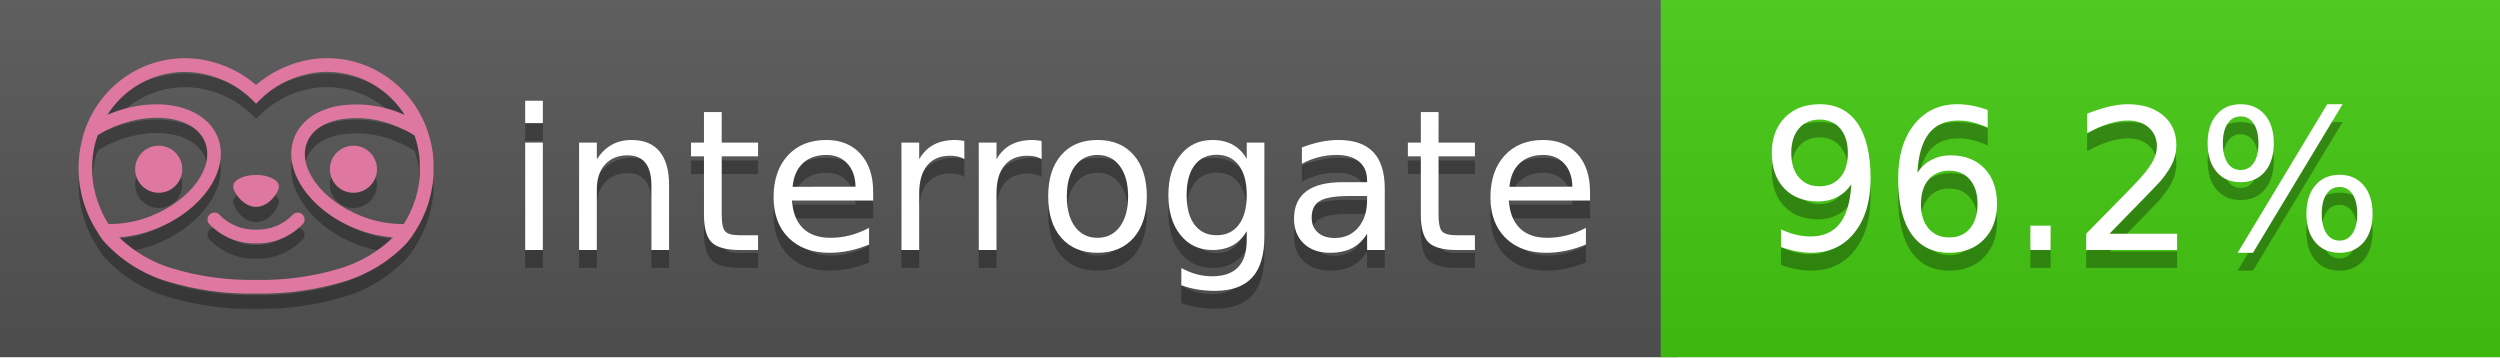
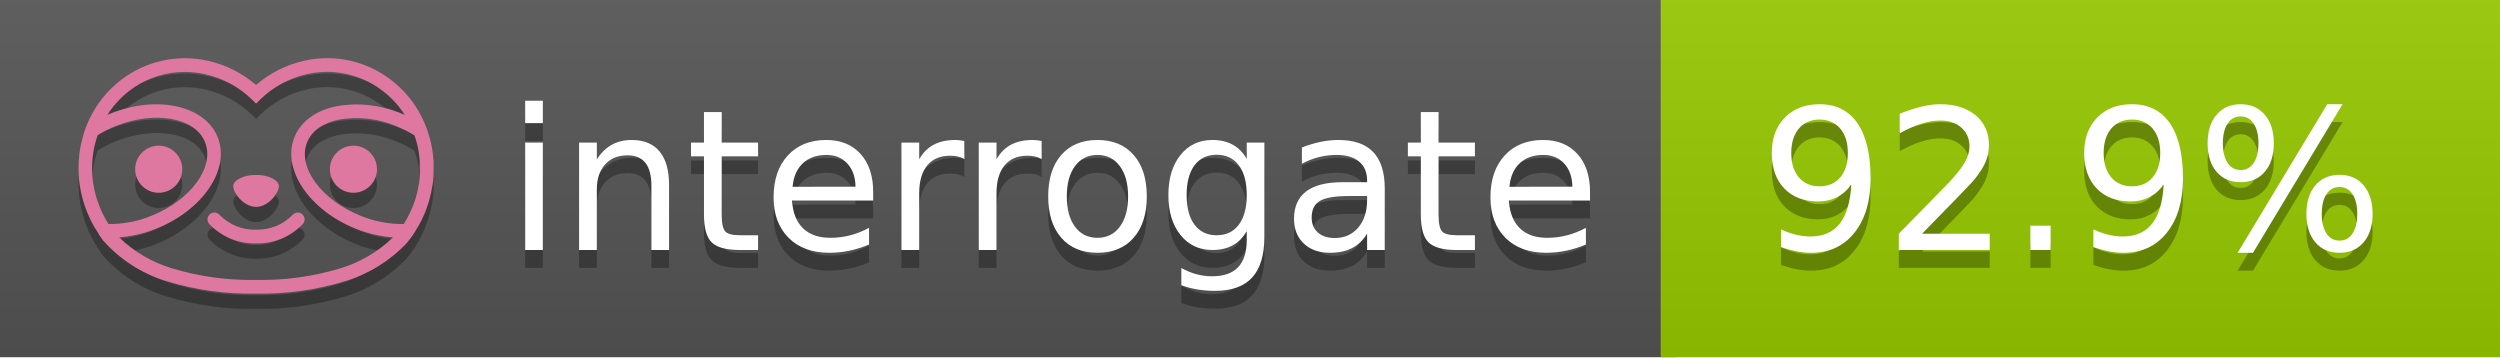
<svg xmlns="http://www.w3.org/2000/svg" width="140" height="20" viewBox="0 0 140 20" version="1.1" xml:space="preserve" style="fill-rule:evenodd;clip-rule:evenodd;stroke-linejoin:round;stroke-miterlimit:2;">
  <g transform="matrix(1,0,0,1,22,0)">
    <g id="backgrounds" transform="matrix(1.32789,0,0,1,-22.3892,0)">
      <rect x="0" y="0" width="71" height="20" style="fill:rgb(85,85,85);" />
    </g>
-     <rect x="71" y="0" width="47" height="20" data-interrogate="color" style="fill:#4c1" />
+     <rect x="71" y="0" width="47" height="20" data-interrogate="color" style="fill:#97CA00" />
    <g transform="matrix(1.19746,0,0,1,-22.3744,-4.85723e-16)">
      <rect x="0" y="0" width="118" height="20" style="fill:url(#_Linear1);" />
    </g>
  </g>
  <g fill="#fff" text-anchor="middle" font-family="DejaVu Sans,Verdana,Geneva,sans-serif" font-size="110">
    <text x="590" y="150" fill="#010101" fill-opacity=".3" transform="scale(.1)" textLength="610">interrogate</text>
    <text x="590" y="140" transform="scale(.1)" textLength="610">interrogate</text>
-     <text x="1160" y="150" fill="#010101" fill-opacity=".3" transform="scale(.1)" textLength="370" data-interrogate="result">96.2%</text>
-     <text x="1160" y="140" transform="scale(.1)" textLength="370" data-interrogate="result">96.2%</text>
+     <text x="1160" y="150" fill="#010101" fill-opacity=".3" transform="scale(.1)" textLength="370" data-interrogate="result">92.9%</text>
+     <text x="1160" y="140" transform="scale(.1)" textLength="370" data-interrogate="result">92.9%</text>
  </g>
  <g id="logo-shadow" transform="matrix(0.854876,0,0,0.854876,-6.73514,1.732)">
    <g transform="matrix(0.299012,0,0,0.299012,9.70229,-6.68582)">
      <path d="M50,64.25C52.76,64.25 55,61.13 55,59.75C55,58.37 52.76,57.25 50,57.25C47.24,57.25 45,58.37 45,59.75C45,61.13 47.24,64.25 50,64.25Z" style="fill:rgb(1,1,1);fill-opacity:0.3;fill-rule:nonzero;" />
    </g>
    <g transform="matrix(0.299012,0,0,0.299012,9.70229,-6.68582)">
      <path d="M88,49.05C86.506,43.475 83.018,38.638 78.2,35.46C72.969,32.002 66.539,30.844 60.43,32.26C56.576,33.145 52.995,34.958 50,37.54C46.998,34.958 43.411,33.149 39.55,32.27C33.441,30.853 27.011,32.011 21.78,35.47C16.97,38.652 13.489,43.489 12,49.06L12,49.13C11.82,49.79 11.66,50.46 11.53,51.13C11.146,53.207 11.021,55.323 11.16,57.43C11.16,58.03 11.26,58.63 11.34,59.23C11.34,59.51 11.43,59.79 11.48,60.07C11.53,60.35 11.58,60.68 11.64,60.98C11.7,61.28 11.8,61.69 11.89,62.05C11.98,62.41 11.99,62.47 12.05,62.68C12.16,63.07 12.28,63.46 12.41,63.84L12.58,64.34C12.72,64.74 12.88,65.14 13.04,65.53L13.23,65.98C13.403,66.373 13.583,66.767 13.77,67.16L13.99,67.59C14.19,67.97 14.39,68.35 14.61,68.73L14.87,69.15C15.1,69.52 15.33,69.89 15.58,70.26L15.58,70.32L15.99,70.93C16.14,71.14 16.29,71.36 16.45,71.57C20.206,75.83 25.086,78.95 30.53,80.57C36.839,82.48 43.41,83.385 50,83.25C56.599,83.374 63.177,82.456 69.49,80.53C74.644,78.978 79.303,76.102 83,72.19C83.34,71.78 83.65,71.35 84,70.92L84.18,70.66L84.33,70.44L84.41,70.32C84.55,70.12 84.67,69.9 84.81,69.7C85.07,69.3 85.32,68.89 85.55,68.48C85.78,68.07 86.02,67.65 86.23,67.22C86.31,67.05 86.39,66.88 86.47,66.7C86.67,66.28 86.85,65.87 87.03,65.44L87.23,64.92C87.397,64.487 87.55,64.05 87.69,63.61L87.85,63.09C87.98,62.64 88.1,62.19 88.21,61.74C88.21,61.57 88.3,61.39 88.33,61.22C88.43,60.75 88.52,60.22 88.6,59.79C88.6,59.64 88.66,59.49 88.68,59.33C88.77,58.71 88.84,58.08 88.88,57.45L88.88,54.17C88.817,53.164 88.693,52.162 88.51,51.17C88.38,50.5 88.23,49.84 88.05,49.17L88,49.05ZM85.89,56.44L85.89,57.23C85.89,57.78 85.79,58.32 85.72,58.86C85.72,59.01 85.72,59.15 85.65,59.3C85.59,59.7 85.51,60.11 85.43,60.51L85.32,60.99C85.23,61.38 85.12,61.77 85.01,62.16C85.01,62.31 84.93,62.46 84.88,62.6C84.74,63.04 84.59,63.47 84.42,63.9L84.27,64.28C84.1,64.71 83.91,65.14 83.71,65.56C83.51,65.98 83.43,66.12 83.28,66.4L83.01,66.91C82.83,67.223 82.643,67.537 82.45,67.85L82.35,68.01C79.121,68.047 75.918,67.434 72.93,66.21C64.27,62.74 59,55.52 61.18,50.11C62.18,47.6 64.7,45.82 68.26,45.11C72.489,44.395 76.835,44.908 80.78,46.59C82.141,47.144 83.453,47.813 84.7,48.59C84.76,48.76 84.82,48.93 84.88,49.1C84.94,49.27 85.05,49.63 85.12,49.9C85.28,50.5 85.44,51.1 85.55,51.73C85.691,52.507 85.792,53.292 85.85,54.08L85.85,55.89C85.85,56.12 85.91,56.25 85.91,56.45L85.89,56.44ZM17.66,68C16.668,66.435 15.869,64.756 15.28,63L15.17,62.68C15.06,62.35 14.96,62.01 14.87,61.68C14.823,61.493 14.777,61.31 14.73,61.13C14.66,60.84 14.59,60.55 14.53,60.27C14.47,59.99 14.43,59.72 14.38,59.44C14.33,59.16 14.3,59 14.27,58.78C14.2,58.27 14.15,57.78 14.11,57.23L14.11,57.03C14.008,55.236 14.122,53.437 14.45,51.67C14.56,51.06 14.71,50.46 14.88,49.87C14.96,49.59 15.04,49.32 15.13,49.05C15.22,48.78 15.24,48.72 15.3,48.55C16.548,47.774 17.859,47.105 19.22,46.55C27.86,43.09 36.65,44.67 38.82,50.08C40.99,55.49 35.73,62.74 27.09,66.2C24.101,67.431 20.893,68.043 17.66,68ZM68.57,77.68C62.554,79.508 56.287,80.376 50,80.25C43.737,80.37 37.495,79.506 31.5,77.69C27.185,76.38 23.243,74.062 20,70.93C22.815,70.706 25.58,70.055 28.2,69C38.37,64.92 44.39,56 41.6,49C38.81,42 28.27,39.72 18.1,43.8L17.43,44.09C18.973,41.648 21.019,39.561 23.43,37.97C26.671,35.824 30.473,34.68 34.36,34.68C35.884,34.681 37.404,34.852 38.89,35.19C42.694,36.049 46.191,37.935 49,40.64L50,41.64L51,40.64C53.797,37.937 57.279,36.049 61.07,35.18C66.402,33.947 72.014,34.968 76.57,38C78.98,39.588 81.026,41.671 82.57,44.11L81.9,43.82C77.409,41.921 72.464,41.355 67.66,42.19C63.08,43.12 59.79,45.54 58.39,49.02C55.6,55.97 61.62,64.94 71.79,69.02C74.414,70.07 77.182,70.714 80,70.93C76.776,74.05 72.859,76.363 68.57,77.68Z" style="fill:rgb(1,1,1);fill-opacity:0.3;fill-rule:nonzero;" />
    </g>
    <g transform="matrix(0.299012,0,0,0.299012,9.70229,-6.68582)">
      <circle cx="71.33" cy="56" r="5.16" style="fill:rgb(1,1,1);fill-opacity:0.3;" />
    </g>
    <g transform="matrix(0.299012,0,0,0.299012,9.70229,-6.68582)">
      <circle cx="28.67" cy="56" r="5.16" style="fill:rgb(1,1,1);fill-opacity:0.3;" />
    </g>
    <g transform="matrix(0.299012,0,0,0.299012,9.70229,-6.68582)">
      <path d="M58,66C55.912,68.161 53.003,69.339 50,69.24C46.997,69.339 44.088,68.161 42,66C41.714,65.677 41.302,65.491 40.87,65.491C40.042,65.491 39.361,66.172 39.361,67C39.361,67.368 39.496,67.724 39.74,68C42.403,70.804 46.134,72.35 50,72.25C53.862,72.347 57.59,70.802 60.25,68C60.495,67.725 60.63,67.369 60.63,67C60.63,66.174 59.951,65.495 59.125,65.495C58.695,65.495 58.285,65.679 58,66Z" style="fill:rgb(1,1,1);fill-opacity:0.3;fill-rule:nonzero;" />
    </g>
  </g>
  <g id="logo-pink" transform="matrix(0.854876,0,0,0.854876,-6.73514,0.877124)">
    <g transform="matrix(0.299012,0,0,0.299012,9.70229,-6.68582)">
      <path d="M50,64.25C52.76,64.25 55,61.13 55,59.75C55,58.37 52.76,57.25 50,57.25C47.24,57.25 45,58.37 45,59.75C45,61.13 47.24,64.25 50,64.25Z" style="fill:rgb(222,120,160);fill-rule:nonzero;" />
    </g>
    <g transform="matrix(0.299012,0,0,0.299012,9.70229,-6.68582)">
      <path d="M88,49.05C86.506,43.475 83.018,38.638 78.2,35.46C72.969,32.002 66.539,30.844 60.43,32.26C56.576,33.145 52.995,34.958 50,37.54C46.998,34.958 43.411,33.149 39.55,32.27C33.441,30.853 27.011,32.011 21.78,35.47C16.97,38.652 13.489,43.489 12,49.06L12,49.13C11.82,49.79 11.66,50.46 11.53,51.13C11.146,53.207 11.021,55.323 11.16,57.43C11.16,58.03 11.26,58.63 11.34,59.23C11.34,59.51 11.43,59.79 11.48,60.07C11.53,60.35 11.58,60.68 11.64,60.98C11.7,61.28 11.8,61.69 11.89,62.05C11.98,62.41 11.99,62.47 12.05,62.68C12.16,63.07 12.28,63.46 12.41,63.84L12.58,64.34C12.72,64.74 12.88,65.14 13.04,65.53L13.23,65.98C13.403,66.373 13.583,66.767 13.77,67.16L13.99,67.59C14.19,67.97 14.39,68.35 14.61,68.73L14.87,69.15C15.1,69.52 15.33,69.89 15.58,70.26L15.58,70.32L15.99,70.93C16.14,71.14 16.29,71.36 16.45,71.57C20.206,75.83 25.086,78.95 30.53,80.57C36.839,82.48 43.41,83.385 50,83.25C56.599,83.374 63.177,82.456 69.49,80.53C74.644,78.978 79.303,76.102 83,72.19C83.34,71.78 83.65,71.35 84,70.92L84.18,70.66L84.33,70.44L84.41,70.32C84.55,70.12 84.67,69.9 84.81,69.7C85.07,69.3 85.32,68.89 85.55,68.48C85.78,68.07 86.02,67.65 86.23,67.22C86.31,67.05 86.39,66.88 86.47,66.7C86.67,66.28 86.85,65.87 87.03,65.44L87.23,64.92C87.397,64.487 87.55,64.05 87.69,63.61L87.85,63.09C87.98,62.64 88.1,62.19 88.21,61.74C88.21,61.57 88.3,61.39 88.33,61.22C88.43,60.75 88.52,60.22 88.6,59.79C88.6,59.64 88.66,59.49 88.68,59.33C88.77,58.71 88.84,58.08 88.88,57.45L88.88,54.17C88.817,53.164 88.693,52.162 88.51,51.17C88.38,50.5 88.23,49.84 88.05,49.17L88,49.05ZM85.89,56.44L85.89,57.23C85.89,57.78 85.79,58.32 85.72,58.86C85.72,59.01 85.72,59.15 85.65,59.3C85.59,59.7 85.51,60.11 85.43,60.51L85.32,60.99C85.23,61.38 85.12,61.77 85.01,62.16C85.01,62.31 84.93,62.46 84.88,62.6C84.74,63.04 84.59,63.47 84.42,63.9L84.27,64.28C84.1,64.71 83.91,65.14 83.71,65.56C83.51,65.98 83.43,66.12 83.28,66.4L83.01,66.91C82.83,67.223 82.643,67.537 82.45,67.85L82.35,68.01C79.121,68.047 75.918,67.434 72.93,66.21C64.27,62.74 59,55.52 61.18,50.11C62.18,47.6 64.7,45.82 68.26,45.11C72.489,44.395 76.835,44.908 80.78,46.59C82.141,47.144 83.453,47.813 84.7,48.59C84.76,48.76 84.82,48.93 84.88,49.1C84.94,49.27 85.05,49.63 85.12,49.9C85.28,50.5 85.44,51.1 85.55,51.73C85.691,52.507 85.792,53.292 85.85,54.08L85.85,55.89C85.85,56.12 85.91,56.25 85.91,56.45L85.89,56.44ZM17.66,68C16.668,66.435 15.869,64.756 15.28,63L15.17,62.68C15.06,62.35 14.96,62.01 14.87,61.68C14.823,61.493 14.777,61.31 14.73,61.13C14.66,60.84 14.59,60.55 14.53,60.27C14.47,59.99 14.43,59.72 14.38,59.44C14.33,59.16 14.3,59 14.27,58.78C14.2,58.27 14.15,57.78 14.11,57.23L14.11,57.03C14.008,55.236 14.122,53.437 14.45,51.67C14.56,51.06 14.71,50.46 14.88,49.87C14.96,49.59 15.04,49.32 15.13,49.05C15.22,48.78 15.24,48.72 15.3,48.55C16.548,47.774 17.859,47.105 19.22,46.55C27.86,43.09 36.65,44.67 38.82,50.08C40.99,55.49 35.73,62.74 27.09,66.2C24.101,67.431 20.893,68.043 17.66,68ZM68.57,77.68C62.554,79.508 56.287,80.376 50,80.25C43.737,80.37 37.495,79.506 31.5,77.69C27.185,76.38 23.243,74.062 20,70.93C22.815,70.706 25.58,70.055 28.2,69C38.37,64.92 44.39,56 41.6,49C38.81,42 28.27,39.72 18.1,43.8L17.43,44.09C18.973,41.648 21.019,39.561 23.43,37.97C26.671,35.824 30.473,34.68 34.36,34.68C35.884,34.681 37.404,34.852 38.89,35.19C42.694,36.049 46.191,37.935 49,40.64L50,41.64L51,40.64C53.797,37.937 57.279,36.049 61.07,35.18C66.402,33.947 72.014,34.968 76.57,38C78.98,39.588 81.026,41.671 82.57,44.11L81.9,43.82C77.409,41.921 72.464,41.355 67.66,42.19C63.08,43.12 59.79,45.54 58.39,49.02C55.6,55.97 61.62,64.94 71.79,69.02C74.414,70.07 77.182,70.714 80,70.93C76.776,74.05 72.859,76.363 68.57,77.68Z" style="fill:rgb(222,120,160);fill-rule:nonzero;" />
    </g>
    <g transform="matrix(0.299012,0,0,0.299012,9.70229,-6.68582)">
      <circle cx="71.33" cy="56" r="5.16" style="fill:rgb(222,120,160);" />
    </g>
    <g transform="matrix(0.299012,0,0,0.299012,9.70229,-6.68582)">
      <circle cx="28.67" cy="56" r="5.16" style="fill:rgb(222,120,160);" />
    </g>
    <g transform="matrix(0.299012,0,0,0.299012,9.70229,-6.68582)">
      <path d="M58,66C55.912,68.161 53.003,69.339 50,69.24C46.997,69.339 44.088,68.161 42,66C41.714,65.677 41.302,65.491 40.87,65.491C40.042,65.491 39.361,66.172 39.361,67C39.361,67.368 39.496,67.724 39.74,68C42.403,70.804 46.134,72.35 50,72.25C53.862,72.347 57.59,70.802 60.25,68C60.495,67.725 60.63,67.369 60.63,67C60.63,66.174 59.951,65.495 59.125,65.495C58.695,65.495 58.285,65.679 58,66Z" style="fill:rgb(222,120,160);fill-rule:nonzero;" />
    </g>
  </g>
  <defs>
    <linearGradient id="_Linear1" x1="0" y1="0" x2="1" y2="0" gradientUnits="userSpaceOnUse" gradientTransform="matrix(1.22465e-15,20,-20,1.22465e-15,0,0)">
      <stop offset="0" style="stop-color:rgb(187,187,187);stop-opacity:0.1" />
      <stop offset="1" style="stop-color:black;stop-opacity:0.1" />
    </linearGradient>
  </defs>
</svg>
